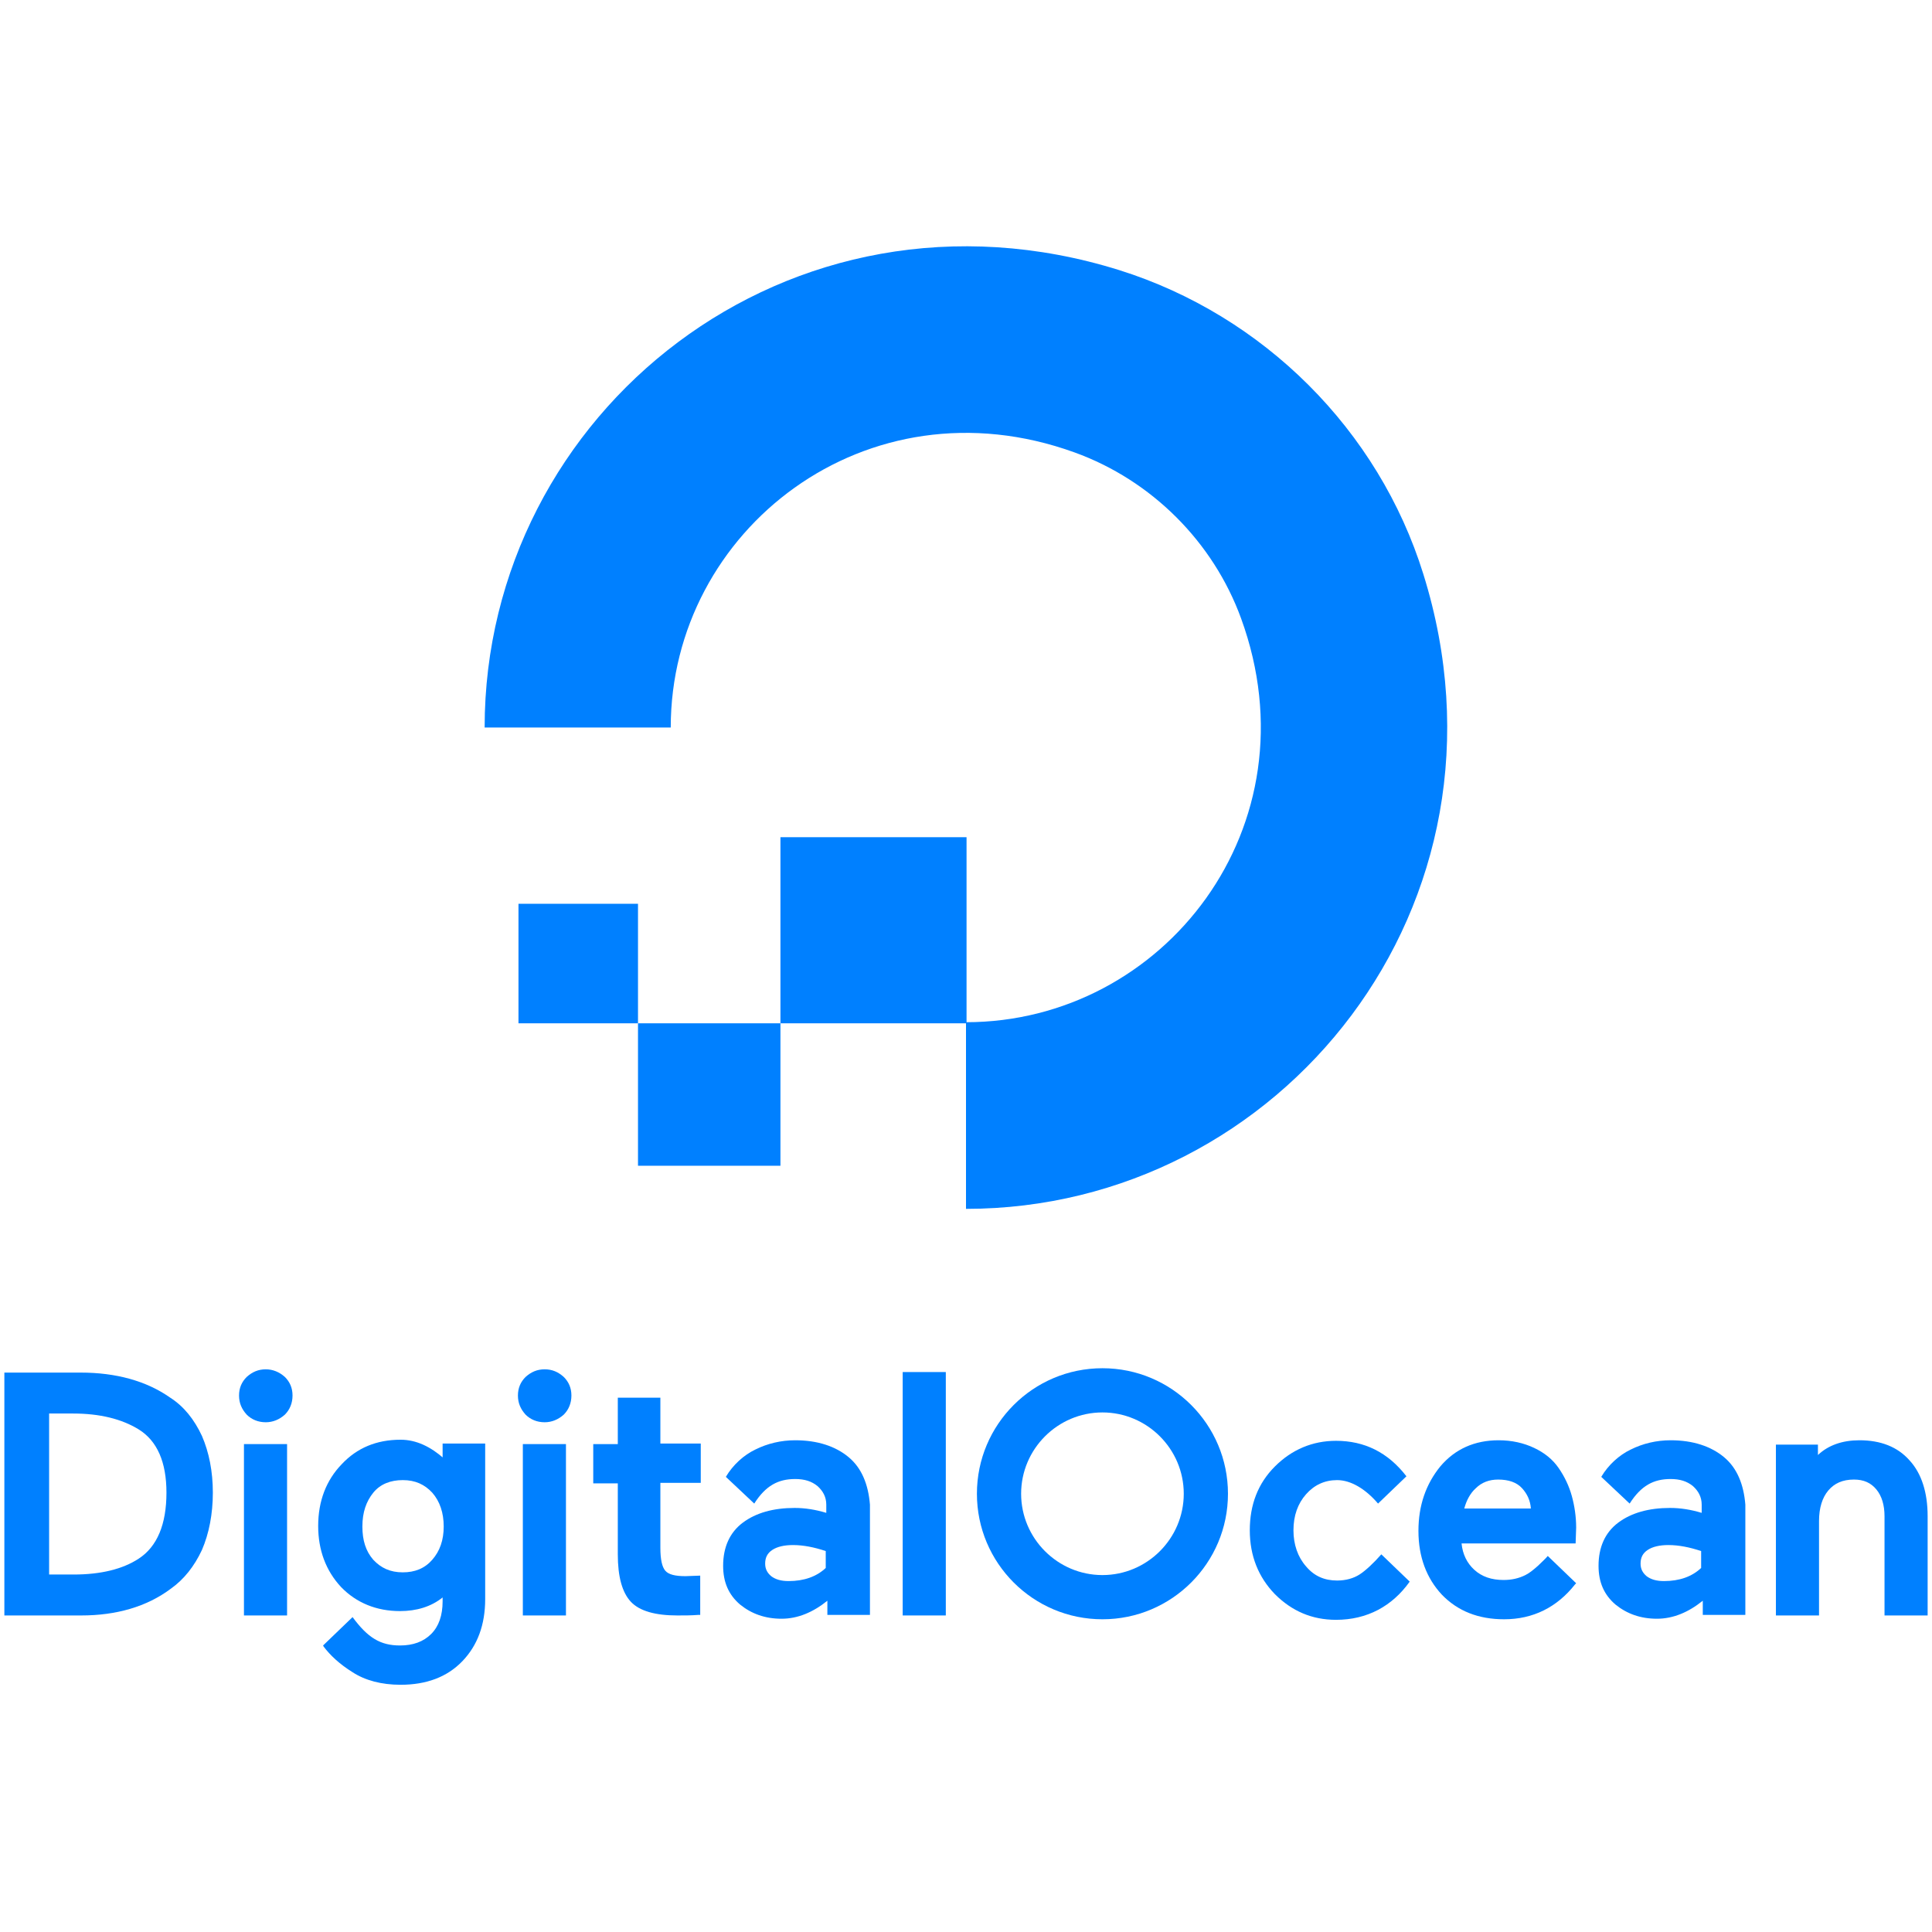
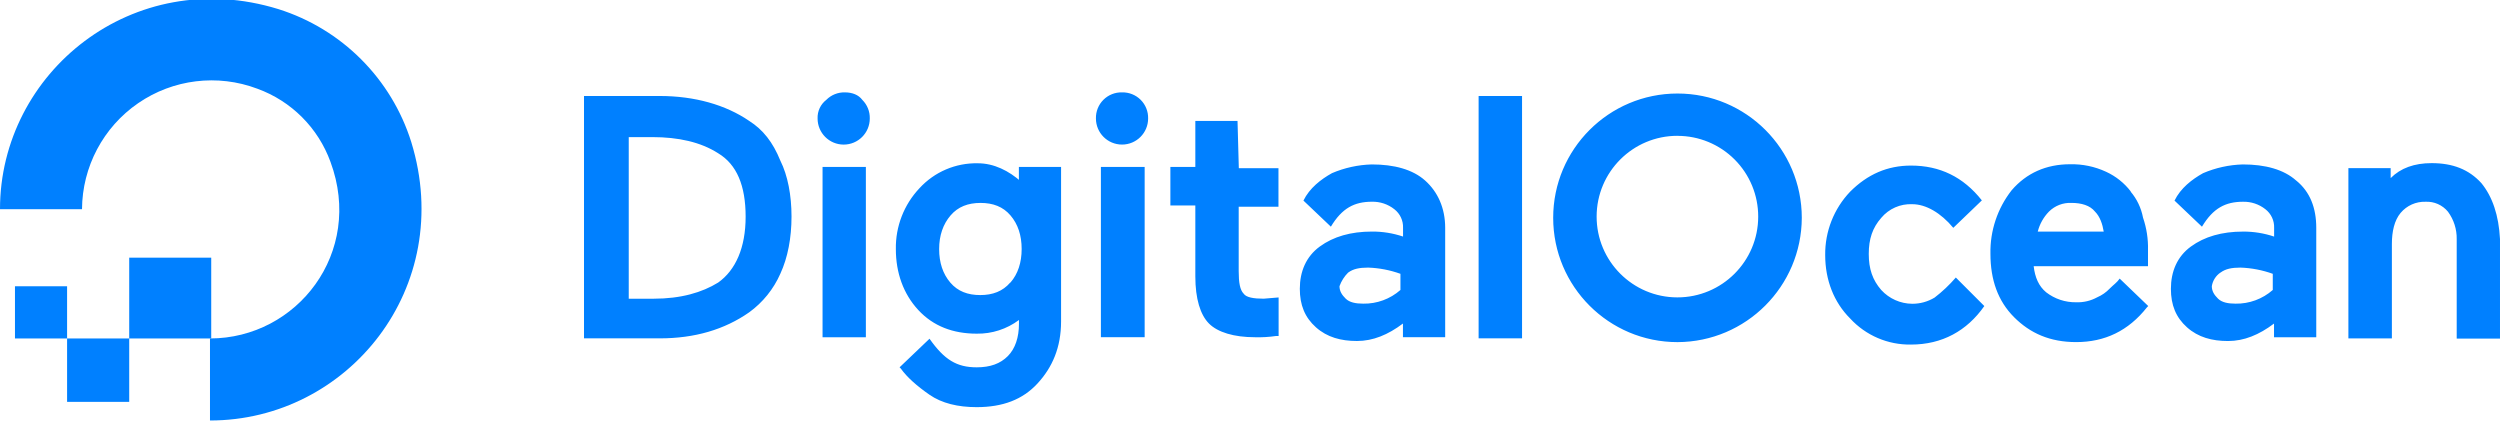
- <svg xmlns="http://www.w3.org/2000/svg" version="1.1" id="Layer_1" x="0px" y="0px" viewBox="0 0 354 354" style="enable-background:new 0 0 354 354;" xml:space="preserve">
-   <style type="text/css">
- 	.st0{fill:#0080FF;}
- 	.st1{fill-rule:evenodd;clip-rule:evenodd;fill:#0080FF;}
- </style>
-   <g id="XMLID_229_">
-     <g id="XMLID_690_">
-       <g id="XMLID_691_">
-         <g>
-           <g id="XMLID_44_">
-             <g id="XMLID_48_">
-               <path id="XMLID_49_" class="st0" d="M177,221.5l0-34.2c36.2,0,64.3-35.9,50.4-74C222.3,99.3,211,88,196.9,82.9        c-38.1-13.8-74,14.2-74,50.4c0,0,0,0,0,0l-34.1,0c0-57.7,55.8-102.7,116.3-83.8c26.4,8.3,47.5,29.3,55.7,55.7        C279.7,165.7,234.7,221.5,177,221.5z" />
-             </g>
-             <polygon id="XMLID_47_" class="st1" points="177.1,187.5 143,187.5 143,153.4 143,153.4 177.1,153.4 177.1,153.4      " />
-             <polygon id="XMLID_46_" class="st1" points="143,213.6 116.9,213.6 116.9,213.6 116.9,187.5 143,187.5 143,213.6      " />
-             <path id="XMLID_45_" class="st1" d="M116.9,187.5H95c0,0,0,0,0,0v-21.9c0,0,0,0,0,0h21.9c0,0,0,0,0,0V187.5z" />
-           </g>
-         </g>
-       </g>
-     </g>
-     <g id="XMLID_234_">
-       <path id="XMLID_677_" class="st0" d="M31.2,256.1c-4.4-3.1-10-4.6-16.4-4.6H0.8V296h14.1c6.4,0,12-1.6,16.4-4.9    c2.4-1.7,4.3-4.1,5.7-7.1c1.3-3,2-6.6,2-10.5c0-3.9-0.7-7.4-2-10.4C35.6,260.1,33.7,257.7,31.2,256.1z M9,259h4.4    c4.9,0,8.9,1,12,2.9c3.4,2.1,5.1,6,5.1,11.6c0,5.8-1.7,9.9-5.1,12.1h0c-2.9,1.9-6.9,2.9-11.9,2.9H9V259z" />
-       <path id="XMLID_676_" class="st0" d="M48.7,250.9c-1.4,0-2.5,0.5-3.5,1.4c-0.9,0.9-1.4,2-1.4,3.4c0,1.4,0.5,2.5,1.4,3.5    c0.9,0.9,2.1,1.4,3.5,1.4c1.3,0,2.5-0.5,3.5-1.4c0.9-0.9,1.4-2.1,1.4-3.5c0-1.4-0.5-2.5-1.4-3.4C51.2,251.4,50,250.9,48.7,250.9z" />
-       <rect id="XMLID_675_" x="44.7" y="264.6" class="st0" width="7.9" height="31.4" />
-       <path id="XMLID_670_" class="st0" d="M81.3,267.2c-2.4-2.1-5-3.4-7.9-3.4c-4.4,0-8,1.5-10.8,4.5c-2.8,2.9-4.3,6.7-4.3,11.3    c0,4.4,1.4,8.2,4.2,11.2c2.8,2.9,6.5,4.4,10.8,4.4c3,0,5.7-0.8,7.8-2.5v0.7c0,2.6-0.7,4.6-2.1,6c-1.4,1.4-3.3,2.1-5.7,2.1    c-3.6,0-5.9-1.4-8.7-5.2l-5.4,5.2l0.1,0.2c1.2,1.6,2.9,3.2,5.3,4.7c2.3,1.5,5.3,2.3,8.8,2.3c4.7,0,8.5-1.4,11.3-4.3    c2.8-2.9,4.2-6.7,4.2-11.4v-28.5h-7.8V267.2z M79.2,285.8c-1.4,1.6-3.2,2.3-5.4,2.3c-2.3,0-4-0.8-5.4-2.3c-1.4-1.6-2-3.6-2-6.1    c0-2.6,0.7-4.6,2-6.2c1.3-1.6,3.2-2.3,5.4-2.3c2.3,0,4,0.8,5.4,2.3c1.4,1.6,2.1,3.7,2.1,6.2C81.3,282.2,80.6,284.2,79.2,285.8z" />
-       <rect id="XMLID_668_" x="95.8" y="264.6" class="st0" width="7.9" height="31.4" />
-       <path id="XMLID_660_" class="st0" d="M99.8,250.9c-1.4,0-2.5,0.5-3.5,1.4c-0.9,0.9-1.4,2-1.4,3.4c0,1.4,0.5,2.5,1.4,3.5    c0.9,0.9,2.1,1.4,3.5,1.4c1.3,0,2.5-0.5,3.5-1.4c0.9-0.9,1.4-2.1,1.4-3.5c0-1.4-0.5-2.5-1.4-3.4    C102.3,251.4,101.2,250.9,99.8,250.9z" />
-       <path id="XMLID_652_" class="st0" d="M121,256.1h-7.8v8.5h-4.5v7.2h4.5v13c0,4.1,0.8,7,2.4,8.7c1.6,1.7,4.5,2.5,8.5,2.5    c1.3,0,2.6,0,3.8-0.1l0.4,0v-7.2l-2.7,0.1c-1.9,0-3.1-0.3-3.7-1c-0.6-0.7-0.9-2.1-0.9-4.2v-11.9h7.4v-7.2H121V256.1z" />
-       <rect id="XMLID_642_" x="165.4" y="251.4" class="st0" width="7.9" height="44.6" />
-       <path id="XMLID_448_" class="st0" d="M253.1,284.8c-1.4,1.6-2.9,3-4,3.7v0c-1.1,0.7-2.5,1.1-4.1,1.1c-2.3,0-4.2-0.8-5.7-2.6    c-1.5-1.7-2.3-4-2.3-6.6c0-2.7,0.8-4.9,2.3-6.6c1.5-1.7,3.4-2.6,5.7-2.6c2.5,0,5.2,1.6,7.5,4.3l5.2-5l0,0    c-3.4-4.4-7.7-6.5-12.9-6.5c-4.3,0-8.1,1.6-11.2,4.7c-3.1,3.1-4.6,7-4.6,11.7s1.6,8.6,4.6,11.7c3.1,3.1,6.8,4.7,11.2,4.7    c5.7,0,10.3-2.5,13.5-7L253.1,284.8z" />
-       <path id="XMLID_445_" class="st0" d="M285.6,269c-1.1-1.6-2.6-2.8-4.5-3.7c-1.9-0.9-4.1-1.4-6.5-1.4c-4.4,0-8,1.6-10.7,4.8    c-2.6,3.2-4,7.1-4,11.8c0,4.8,1.5,8.7,4.3,11.7c2.9,3,6.7,4.5,11.4,4.5c5.3,0,9.7-2.2,13-6.4l0.2-0.2l-5.2-5l0,0    c-0.5,0.6-1.2,1.2-1.8,1.8c-0.8,0.7-1.5,1.3-2.3,1.7c-1.2,0.6-2.5,0.9-4,0.9c-2.2,0-4-0.6-5.4-1.9c-1.3-1.2-2.1-2.8-2.3-4.8h20.9    l0.1-2.9c0-2-0.3-4-0.8-5.8C287.5,272.3,286.7,270.6,285.6,269z M268.3,276.4c0.4-1.5,1.1-2.8,2.1-3.7c1.1-1.1,2.5-1.6,4.1-1.6    c1.9,0,3.4,0.5,4.4,1.6c0.9,1,1.5,2.2,1.6,3.7H268.3z" />
-       <path id="XMLID_442_" class="st0" d="M315.9,267L315.9,267c-2.4-2-5.7-3.1-9.8-3.1c-2.6,0-5.1,0.6-7.3,1.7c-2.1,1-4.1,2.8-5.4,5    l0.1,0.1l5.1,4.8c2.1-3.3,4.4-4.5,7.5-4.5c1.7,0,3,0.4,4.1,1.3c1,0.9,1.6,2,1.6,3.4v1.5c-2-0.6-3.9-0.9-5.8-0.9    c-3.9,0-7.1,0.9-9.5,2.7c-2.4,1.8-3.6,4.5-3.6,7.9c0,3,1,5.3,3.1,7.1c2.1,1.7,4.6,2.6,7.6,2.6c3,0,5.8-1.2,8.4-3.3v2.6h7.8v-20.2    C319.5,272,318.3,269,315.9,267z M301.9,284c0.9-0.6,2.2-0.9,3.8-0.9c1.9,0,3.9,0.4,6,1.1v3.1c-1.7,1.6-4,2.4-6.8,2.4    c-1.4,0-2.4-0.3-3.2-0.9c-0.7-0.6-1.1-1.3-1.1-2.3C300.6,285.4,301,284.6,301.9,284z" />
-       <path id="XMLID_393_" class="st0" d="M349.9,267.6c-2.2-2.5-5.3-3.7-9.2-3.7c-3.1,0-5.7,0.9-7.6,2.7v-1.9h-7.7V296h7.9v-17.3    c0-2.4,0.6-4.3,1.7-5.6c1.1-1.3,2.6-2,4.7-2c1.8,0,3.1,0.6,4.1,1.8c1,1.2,1.5,2.9,1.5,4.9V296h7.9v-18.2    C353.2,273.5,352.1,270,349.9,267.6z" />
-       <path id="XMLID_320_" class="st0" d="M155.5,267L155.5,267c-2.4-2-5.7-3.1-9.8-3.1c-2.6,0-5.1,0.6-7.3,1.7c-2.1,1-4.1,2.8-5.4,5    l0.1,0.1l5.1,4.8c2.1-3.3,4.4-4.5,7.5-4.5c1.7,0,3,0.4,4.1,1.3c1,0.9,1.6,2,1.6,3.4v1.5c-2-0.6-3.9-0.9-5.8-0.9    c-3.9,0-7.1,0.9-9.5,2.7c-2.4,1.8-3.6,4.5-3.6,7.9c0,3,1,5.3,3.1,7.1c2.1,1.7,4.6,2.6,7.6,2.6c3,0,5.8-1.2,8.4-3.3v2.6h7.8v-20.2    C159.1,272,157.9,269,155.5,267z M141.5,284c0.9-0.6,2.2-0.9,3.8-0.9c1.9,0,3.9,0.4,6,1.1v3.1c-1.7,1.6-4,2.4-6.8,2.4    c-1.4,0-2.4-0.3-3.2-0.9c-0.7-0.6-1.1-1.3-1.1-2.3C140.2,285.4,140.6,284.6,141.5,284z" />
-       <path id="XMLID_235_" class="st0" d="M202,296.7c-12.7,0-23-10.3-23-23s10.3-23,23-23s23,10.3,23,23S214.7,296.7,202,296.7z     M202,258.8c-8.2,0-14.9,6.7-14.9,14.9s6.7,14.9,14.9,14.9s14.9-6.7,14.9-14.9S210.2,258.8,202,258.8z" />
-     </g>
+ <svg xmlns="http://www.w3.org/2000/svg" width="319.762" height="53.932" viewBox="0 0 128.161 21.598" version="1.1" id="svg6">
+   <defs id="defs10" />
+   <g id="g824" transform="matrix(0.1279048,0,0,0.1279048,0,-0.06865387)">
+     <path id="path2" d="m 84.16,169 v -32.88 c 34.86,0 61.75,-34.37 48.31,-70.74 A 49,49 0 0 0 103.09,36 51.94,51.94 0 0 0 32.87,84.31 H 0 C 0,29.51 53.29,-13.83 111.55,4.11 a 81.43,81.43 0 0 1 53.29,53.3 C 182.77,115.7 139.44,169 84.16,169 Z" style="fill:#0080ff" />
+     <path id="path4" d="M 84.66,136.12 H 51.79 v -32.38 h 32.87 m -32.87,57.79 h -24.9 v -25.41 h 24.9 v 25.41 M 26.89,136.12 H 6 V 115.2 H 26.89 M 300.3,48.94 c -9.46,-6.48 -21.91,-10 -35.86,-10 h -30.37 v 97.14 h 30.38 q 20.92,0 35.86,-10.46 a 38.11,38.11 0 0 0 12.45,-15.44 c 3,-6.48 4.48,-14.45 4.48,-22.92 0,-8.47 -1.49,-16.44 -4.48,-22.42 -3,-7.43 -6.98,-12.41 -12.46,-15.9 z M 252,55.42 h 9.46 c 10.46,0 19.42,2 26.39,6.48 7.47,4.48 11,13 11,25.41 0,12.41 -4,21.42 -11,26.4 -6.47,4 -14.94,6.48 -25.9,6.48 H 252 V 55.42 m 86.65,-17.93 a 10.13,10.13 0 0 0 -7.47,3 9,9 0 0 0 -3.49,7.47 10.46,10.46 0 1 0 20.92,0 10.14,10.14 0 0 0 -3,-7.47 c -1.49,-2 -4,-3 -7,-3 m -9,29.89 h 17.43 v 68.25 H 329.68 V 67.38 m 79.68,6 c -5,-4.48 -11,-7.47 -17.43,-7.47 a 30.82,30.82 0 0 0 -23.41,10 34.69,34.69 0 0 0 -9.46,24.41 c 0,9.47 3,17.93 9,24.41 6,6.48 13.94,9.47 23.41,9.47 a 27.56,27.56 0 0 0 16.93,-5.48 v 1.49 c 0,5.48 -1.49,10 -4.48,13 -2.99,3 -7,4.48 -12.45,4.48 -8,0 -12.95,-3 -18.92,-11.46 l -12,11.46 0.5,0.5 c 2.49,3.49 6.47,7 11.45,10.46 4.98,3.46 11.45,5 18.92,5 10.46,0 18.43,-3 24.4,-9.47 5.97,-6.47 9.46,-14.45 9.46,-24.91 V 67.38 h -16.91 v 6 h 1 m -4.48,40.35 c -3,3.49 -7,5 -12,5 -5,0 -9,-1.49 -12,-5 -3,-3.51 -4.48,-8 -4.48,-13.45 0,-5.45 1.59,-9.99 4.59,-13.48 3,-3.49 7,-5 12,-5 5,0 9,1.49 12,5 3,3.51 4.48,8 4.48,13.45 0,5.45 -1.49,10 -4.48,13.45 m 36.35,-46.33 h 17.43 v 68.25 H 441.24 V 67.38 m 8.47,-29.89 a 10.21,10.21 0 0 0 -10.46,10.46 10.46,10.46 0 1 0 20.92,0 A 10.21,10.21 0 0 0 449.7,37.49 M 496,48.94 h -16.91 v 18.44 h -10 v 15.44 h 10 v 28.4 c 0,9 2,15.44 5.48,18.93 3.48,3.49 10,5.48 18.43,5.48 a 48.3,48.3 0 0 0 8.47,-0.5 h 1 v -15.45 l -6,0.5 c -4,0 -7,-0.5 -8,-2 -1.49,-1.49 -2,-4.48 -2,-9 V 83.32 h 15.94 V 67.87 H 496.52 L 496,48.94 m 96.61,-10 h 17.43 v 97.14 H 592.63 V 39 m 191.24,72.73 a 57.76,57.76 0 0 1 -8.47,8 17.19,17.19 0 0 1 -9,2.49 17,17 0 0 1 -12.4,-5.53 c -3.49,-4 -5,-8.47 -5,-14.45 0,-5.98 1.49,-10.46 5,-14.45 a 15.31,15.31 0 0 1 12.45,-5.48 c 5.48,0 11.45,3.49 16.43,9.47 l 11.45,-11 c -7.47,-9.47 -16.93,-13.95 -28.39,-13.95 -9.46,0 -17.43,3.49 -24.4,10.46 a 36.2,36.2 0 0 0 -10,25.41 c 0,10 3.49,18.93 10,25.41 a 32.39,32.39 0 0 0 24.4,10.46 c 12.45,0 22.41,-5.48 29.38,-15.44 L 783.87,111.67 M 854.09,77.3 a 26.22,26.22 0 0 0 -10,-8 32.5,32.5 0 0 0 -14.44,-3 c -9.46,0 -17.43,3.49 -23.41,10.46 a 40,40 0 0 0 -8.47,25.41 c 0,10.46 3,18.93 9.46,25.41 6.46,6.48 14.44,10 24.9,10 11.45,0 20.92,-4.48 28.39,-13.95 l 0.5,-0.5 -11.45,-11 c -1,1.49 -2.49,2.49 -4,4 a 15.18,15.18 0 0 1 -5,3.49 16.36,16.36 0 0 1 -8.47,2 19.17,19.17 0 0 1 -12,-4 c -3,-2.49 -4.48,-6 -5,-10.46 h 45.82 v -6.48 a 37.16,37.16 0 0 0 -2,-13 22.59,22.59 0 0 0 -5,-10.46 m -37.18,16.06 a 17.64,17.64 0 0 1 4.48,-8 12,12 0 0 1 9,-3.49 c 4,0 7.47,1 9.46,3.49 2,2 3,5 3.49,8 H 816.74 M 920.33,72.85 c -5,-4.48 -12.45,-6.48 -21.41,-6.48 A 43.59,43.59 0 0 0 883,69.87 c -4.48,2.49 -9,6 -11.45,11 l 11,10.46 c 4.48,-7.47 9.46,-10 16.43,-10 a 13.9,13.9 0 0 1 9,3 9,9 0 0 1 3.49,7.47 v 3.49 a 38.13,38.13 0 0 0 -12.45,-2 q -12.7,0 -20.92,6 c -5.48,4 -8,10 -8,16.94 0,6.48 2,11.46 6.47,15.44 4.47,3.98 10,5.48 16.43,5.48 6.43,0 12.45,-2.49 18.43,-7 v 5.48 h 16.93 V 91.79 c 0,-8 -2.49,-14.45 -8,-18.93 m -30.38,36.86 c 2,-1.49 4.48,-2 8,-2 a 42.37,42.37 0 0 1 12.95,2.49 v 6.48 a 22,22 0 0 1 -14.94,5.48 c -3,0 -5.48,-0.5 -7,-2 -1.52,-1.5 -2.49,-3 -2.49,-5 a 8.17,8.17 0 0 1 3.49,-5.48 M 994.53,73.85 c -5,-5.48 -11.45,-8 -19.92,-8 q -10.46,0 -16.43,6 v -4 h -16.94 v 68.25 h 17.43 V 98.26 c 0,-5 1,-9.47 3.49,-12.45 a 12.54,12.54 0 0 1 10,-4.48 10.94,10.94 0 0 1 9,4 18,18 0 0 1 3.49,11 v 39.85 H 1002 V 96.27 q -0.75,-14.2 -7.47,-22.42 m -423.31,-1 c -5,-4.48 -12.45,-6.48 -21.41,-6.48 a 43.59,43.59 0 0 0 -15.94,3.49 c -4.48,2.49 -9,6 -11.45,11 l 11,10.46 c 4.48,-7.47 9.46,-10 16.43,-10 a 13.9,13.9 0 0 1 9,3 9,9 0 0 1 3.49,7.47 v 3.49 a 38.13,38.13 0 0 0 -12.45,-2 q -12.7,0 -20.92,6 c -5.48,4 -8,10 -8,16.94 0,6.48 2,11.46 6.47,15.44 4.47,3.98 10,5.48 16.43,5.48 6.43,0 12.45,-2.49 18.43,-7 v 5.48 h 16.93 V 91.79 c 0,-8 -3,-14.45 -8,-18.93 m -30.88,36.86 c 2,-1.49 4.48,-2 8,-2 a 42.37,42.37 0 0 1 12.95,2.49 v 6.48 a 22,22 0 0 1 -14.94,5.48 c -3,0 -5.48,-0.5 -7,-2 -1.52,-1.5 -2.49,-3 -2.49,-5 a 14.84,14.84 0 0 1 3.49,-5.48 m 132,27.9 a 49.82,49.82 0 1 1 49.8,-49.82 50,50 0 0 1 -49.8,49.82 m 0,-82.69 a 32.38,32.38 0 1 0 32.33,32.4 32.31,32.31 0 0 0 -32.37,-32.38" style="fill:#0080ff" />
  </g>
</svg>
